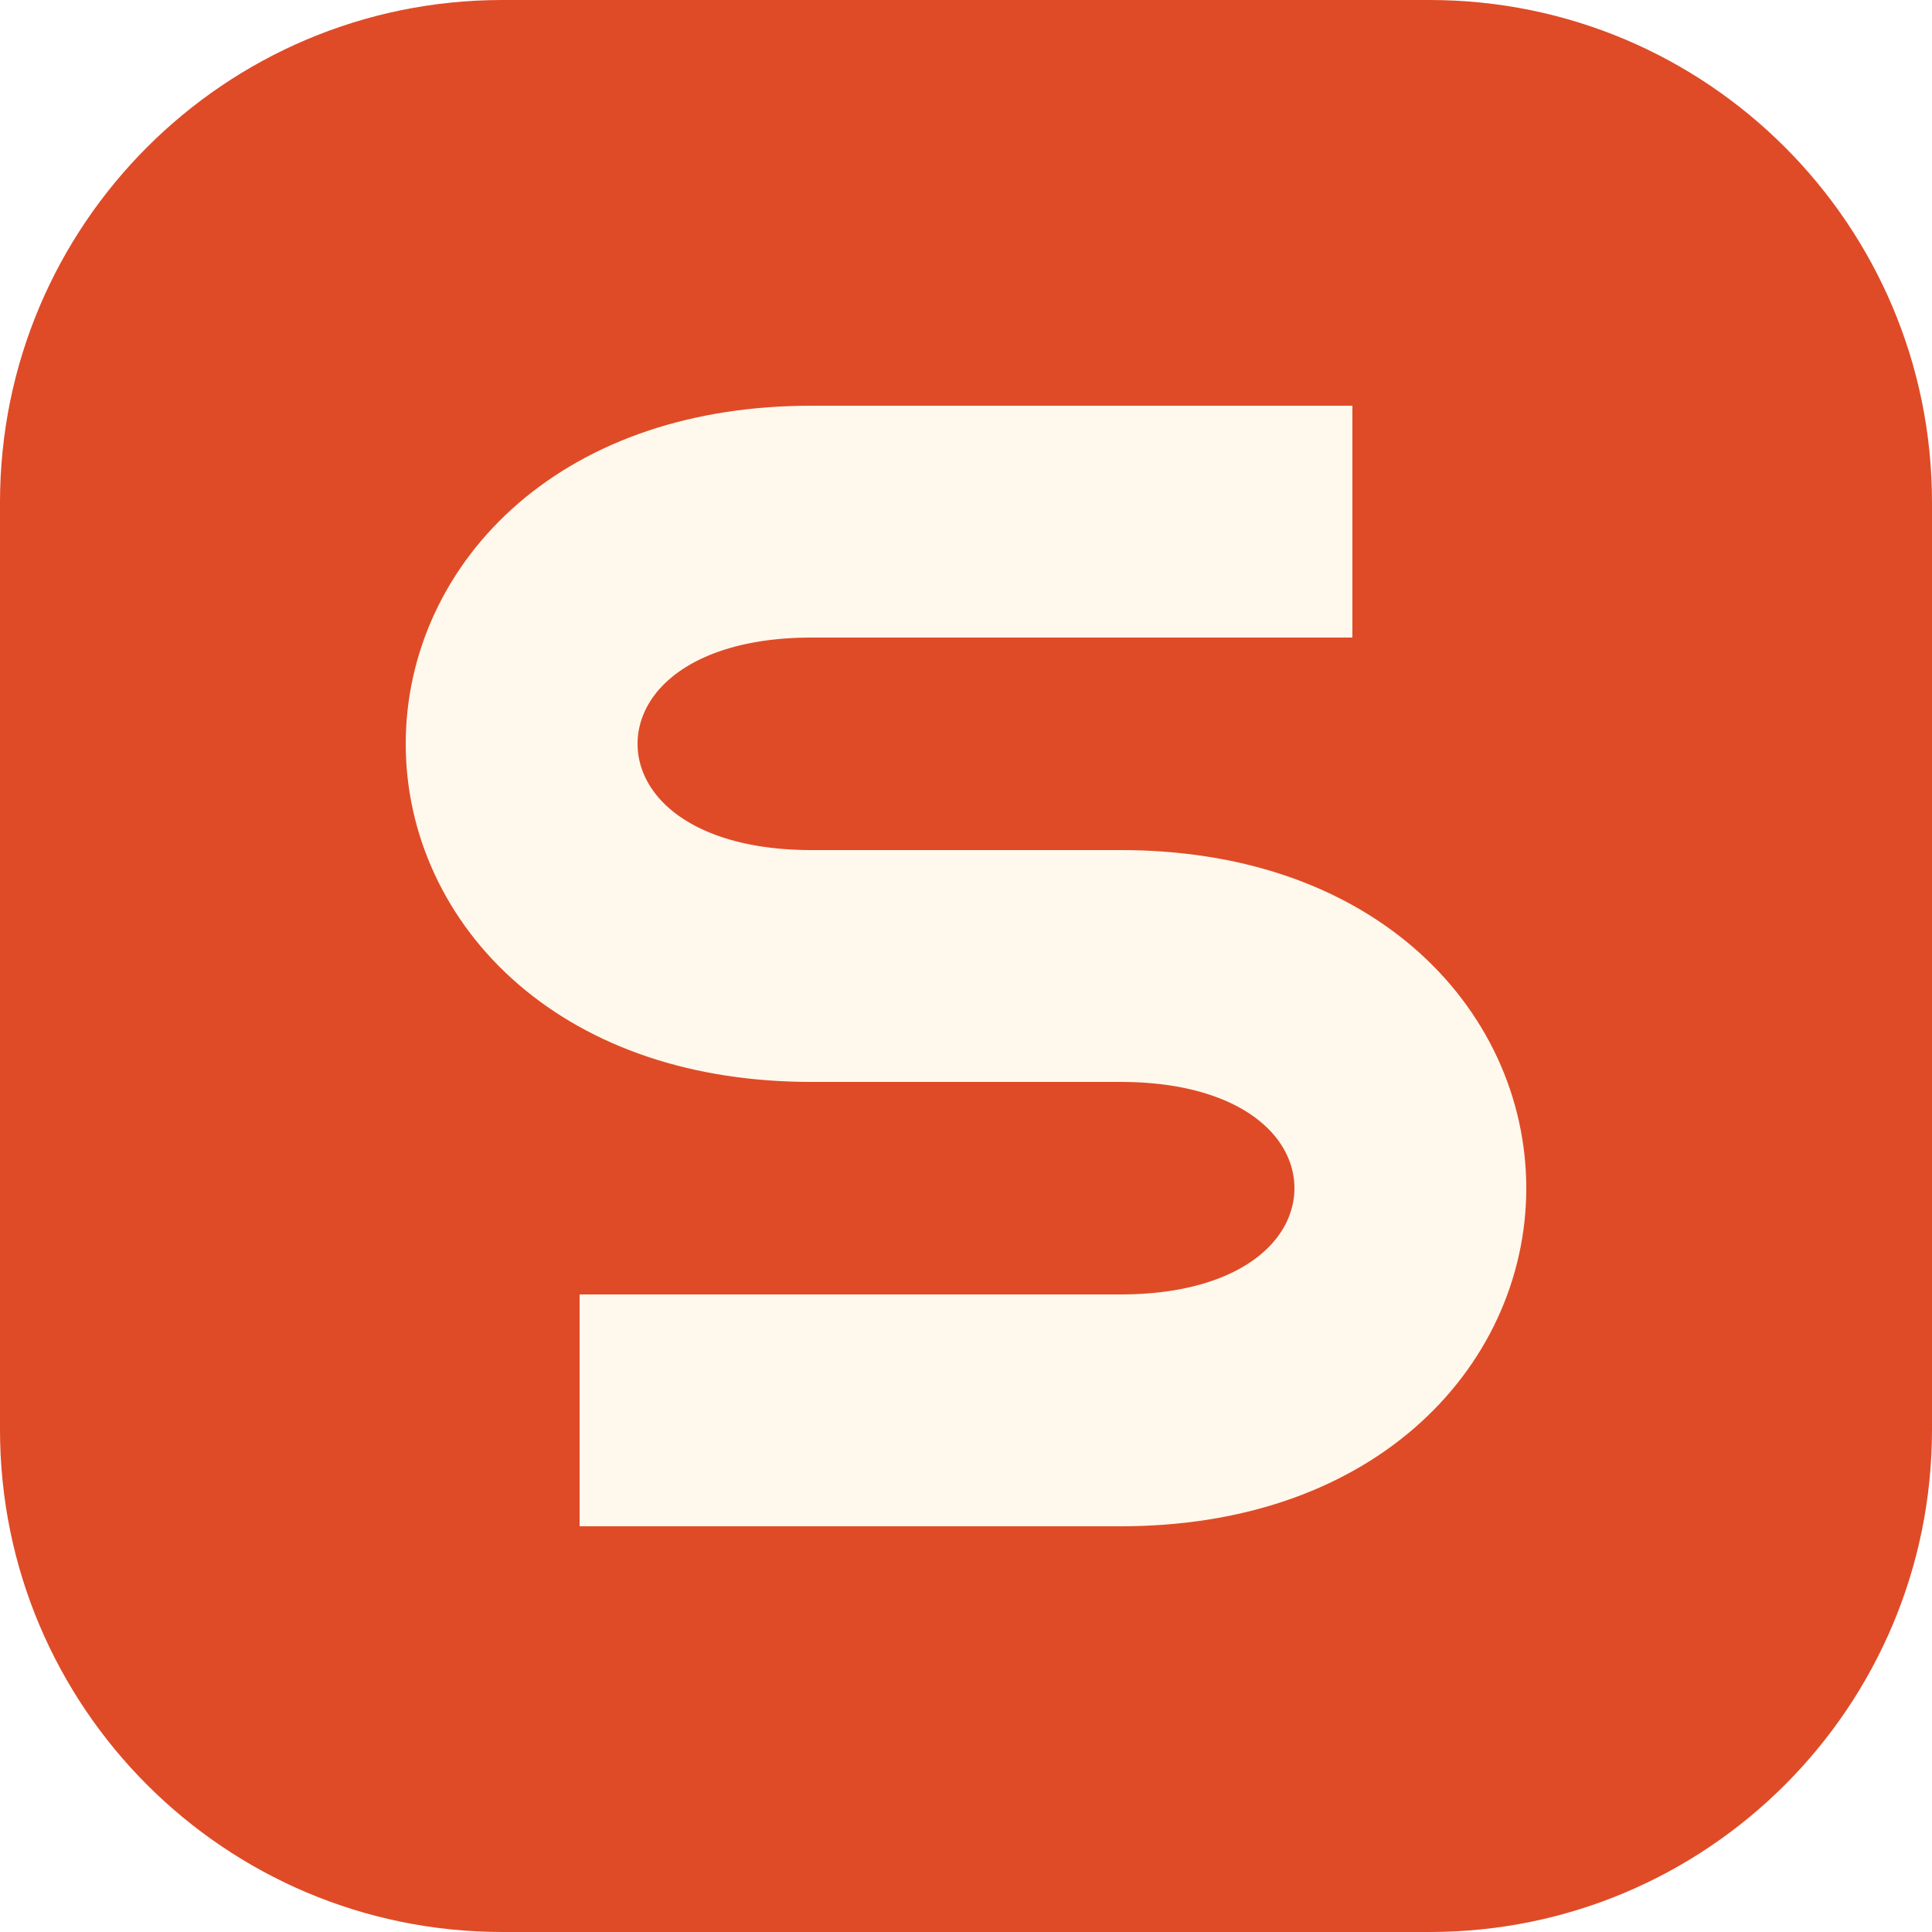
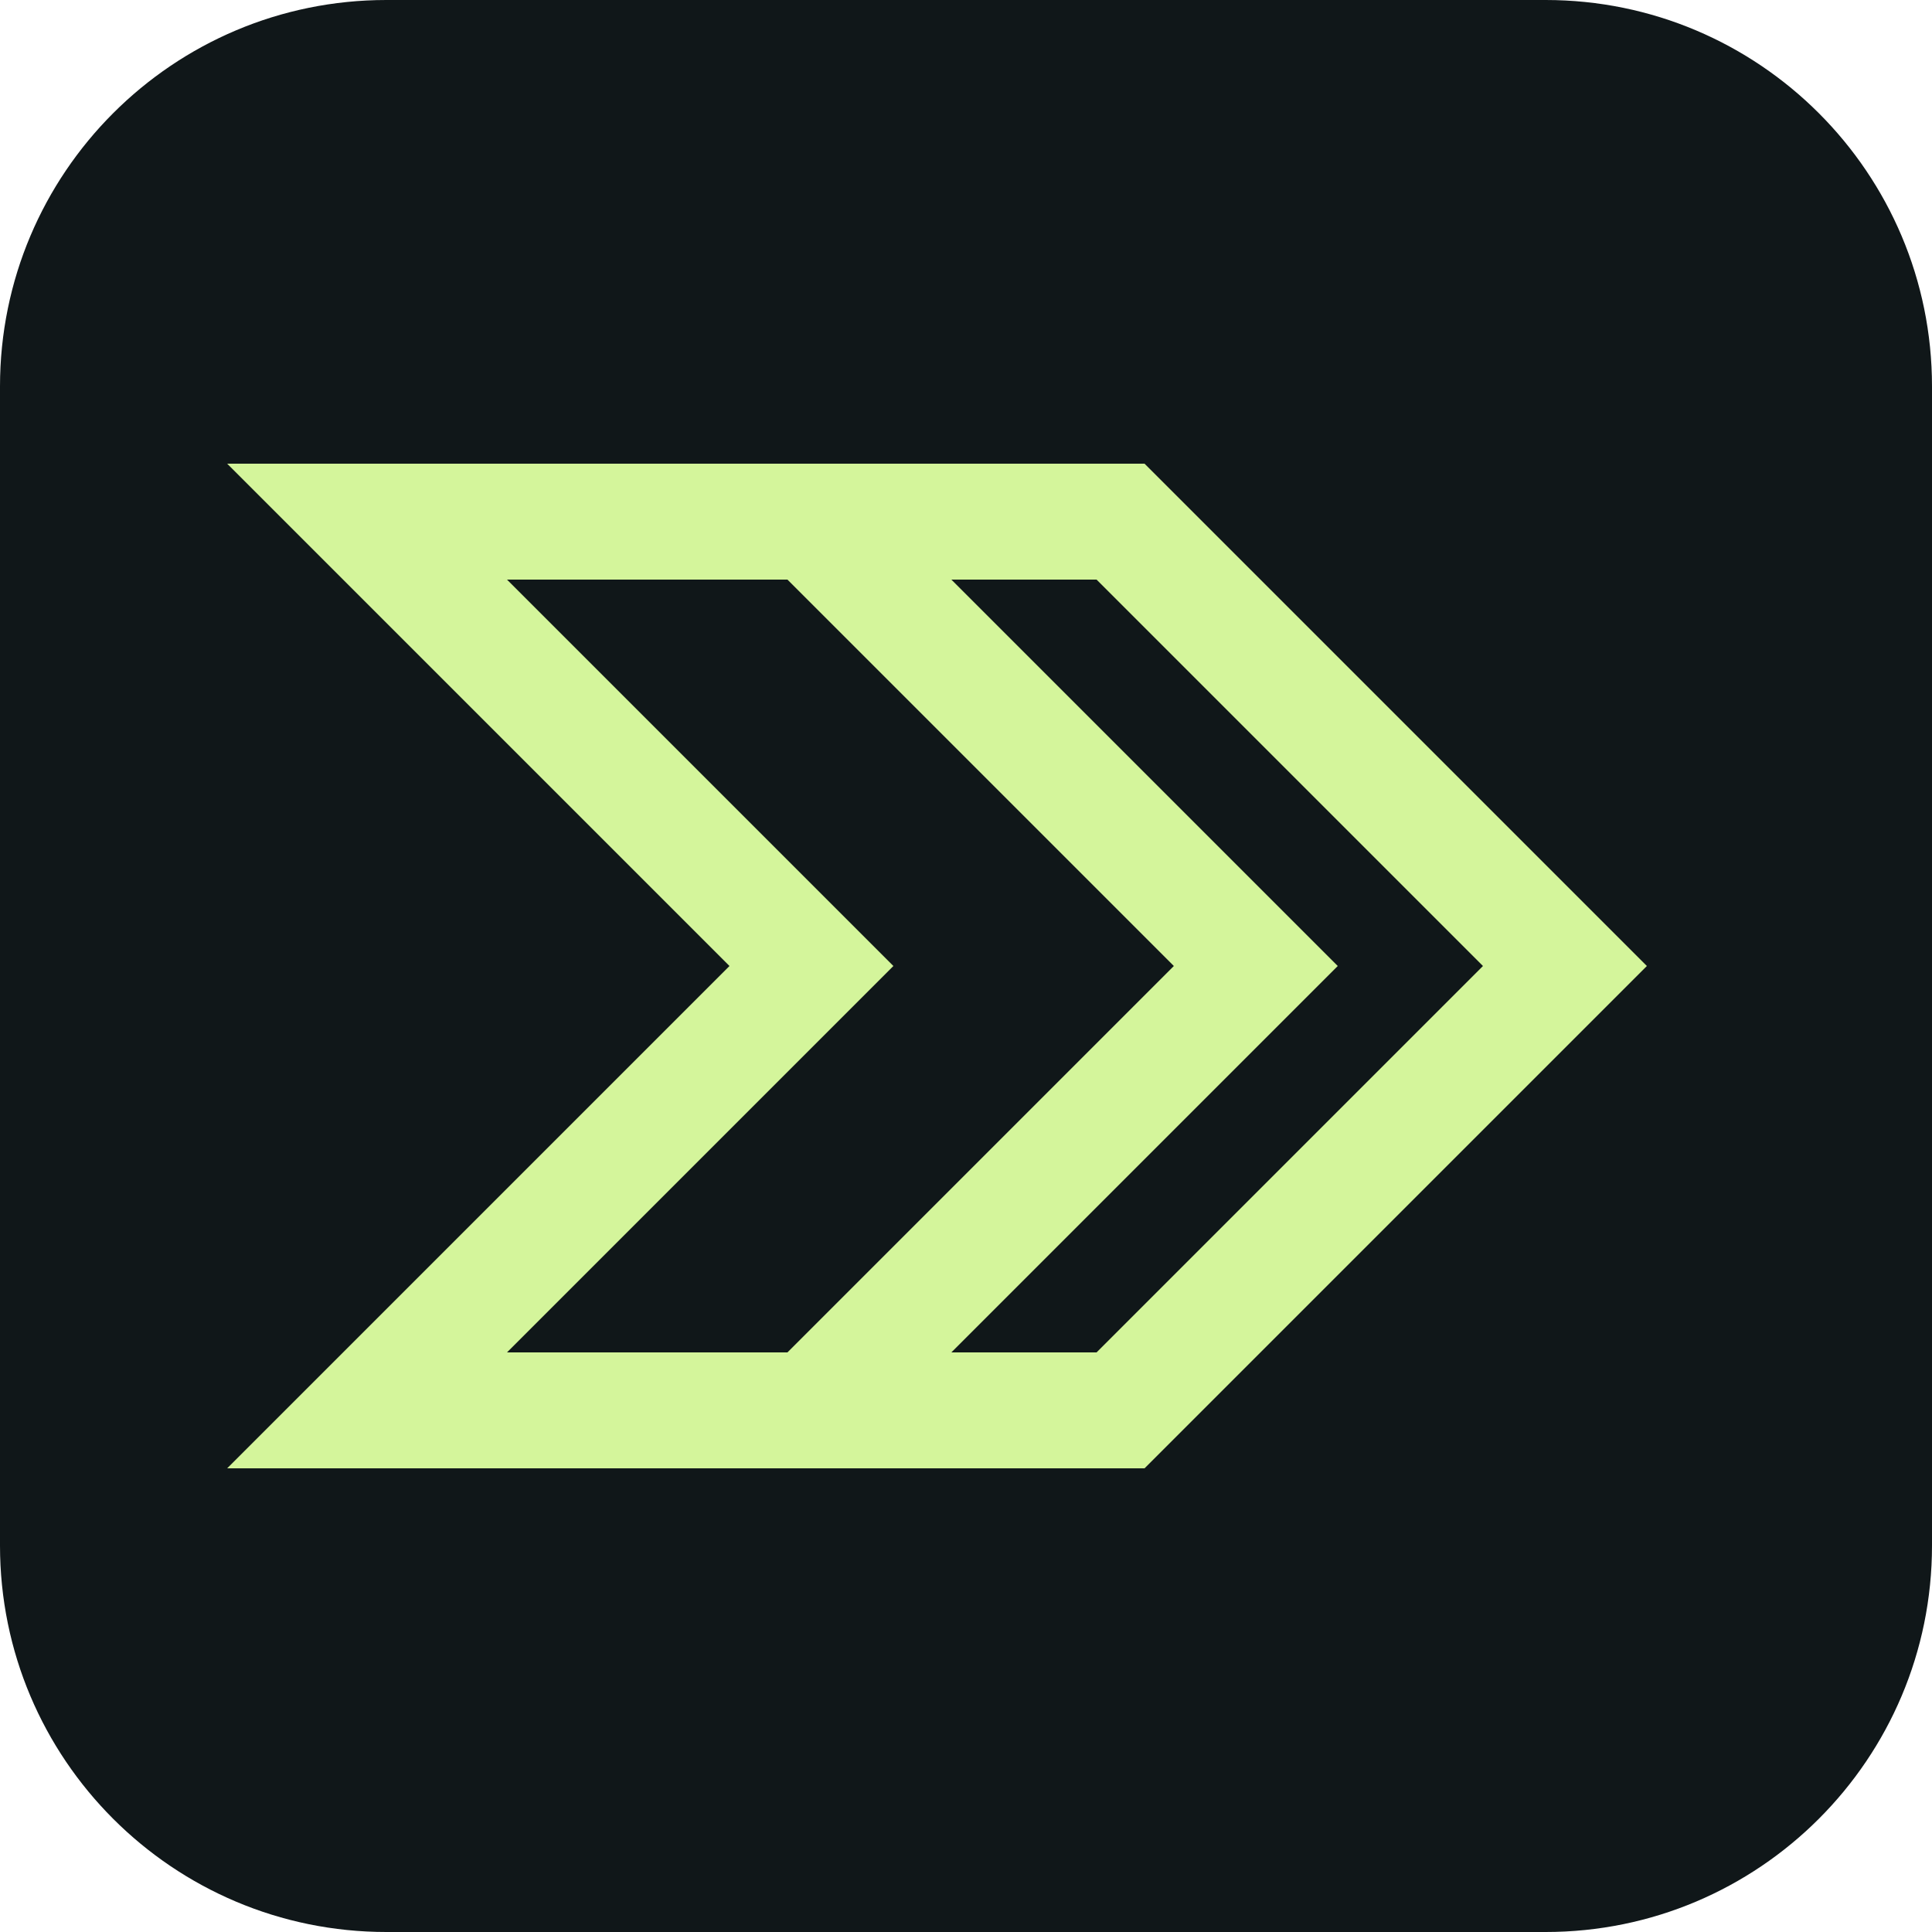
<svg xmlns="http://www.w3.org/2000/svg" viewBox="0 0 100 100">
-   <rect width="100" height="100" rx="26" fill="#df4b27" />
-   <path d="M70 27H42c-20 0-20 23 0 23h16c20 0 20 23 0 23H30" stroke="#fff8ec" stroke-width="12" fill="none" />
+   <rect width="100" height="100" rx="20" fill="#101719" />
+   <path d="M19 27h39l23 23-23 23H19l23-23-23-23Z" fill="none" stroke="#d4f59b" stroke-width="6" />
+   <path d="m42 27 23 23-23 23" fill="none" stroke="#d4f59b" stroke-width="6" />
</svg>
